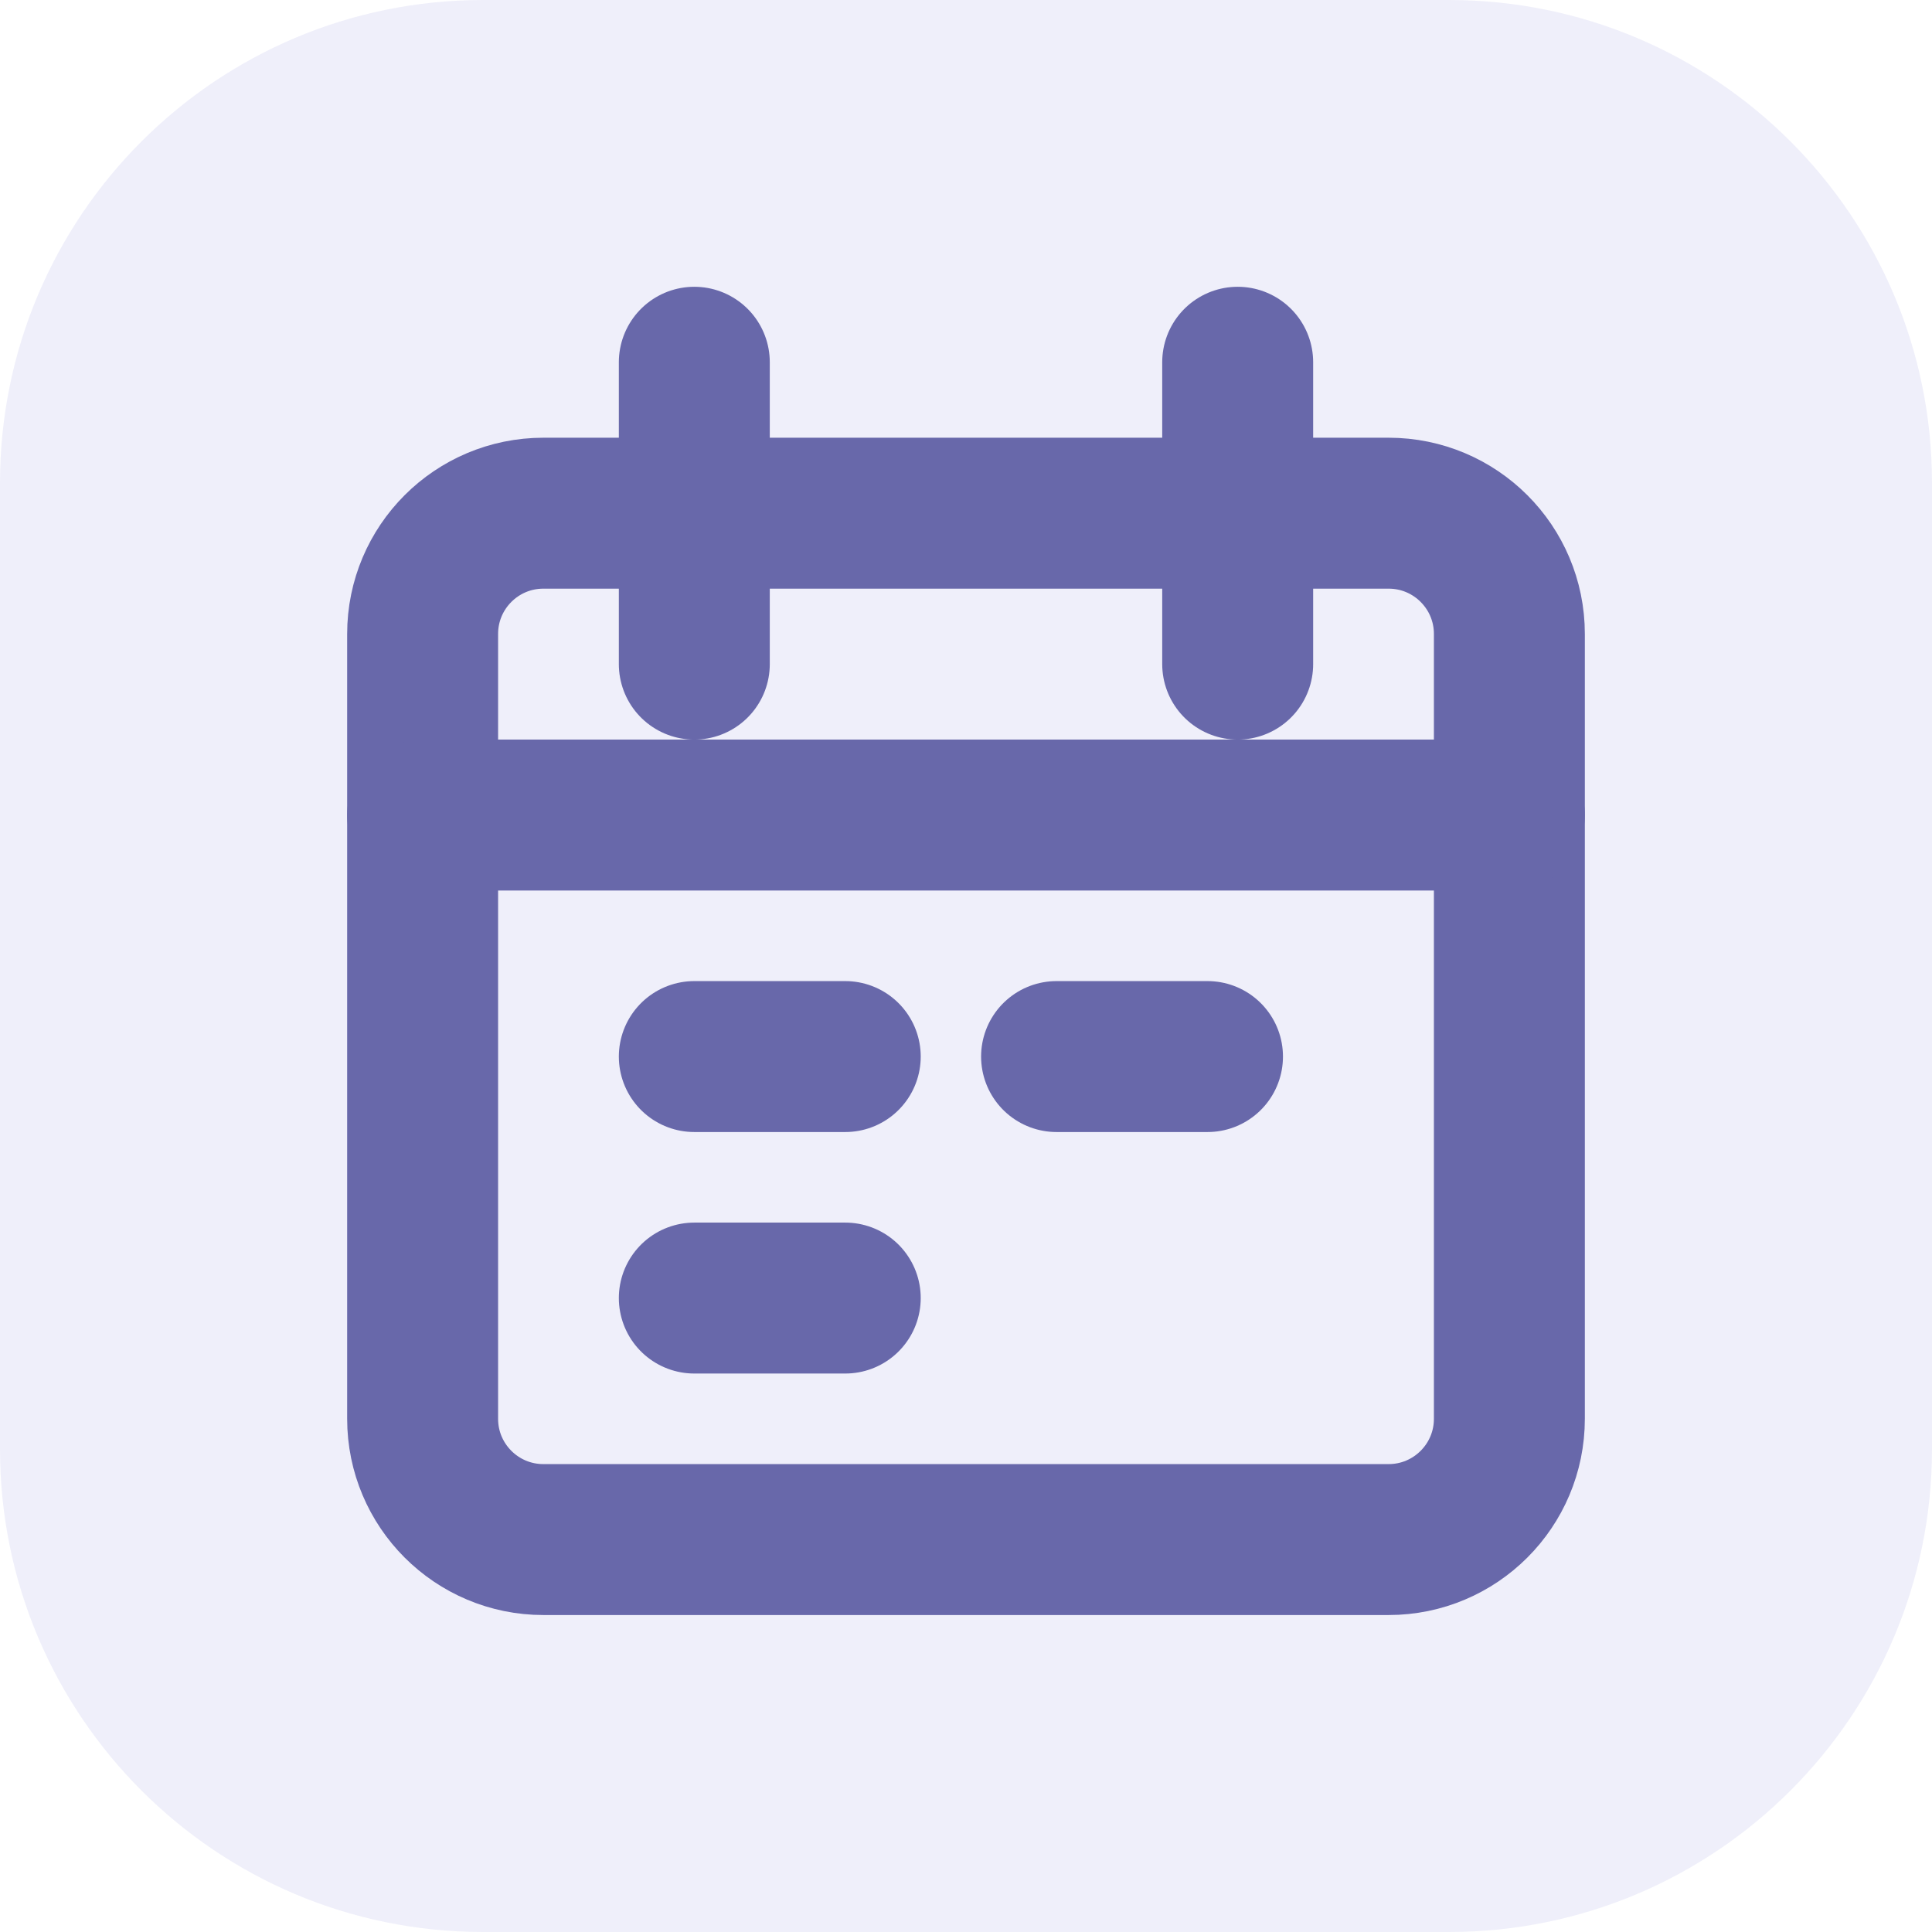
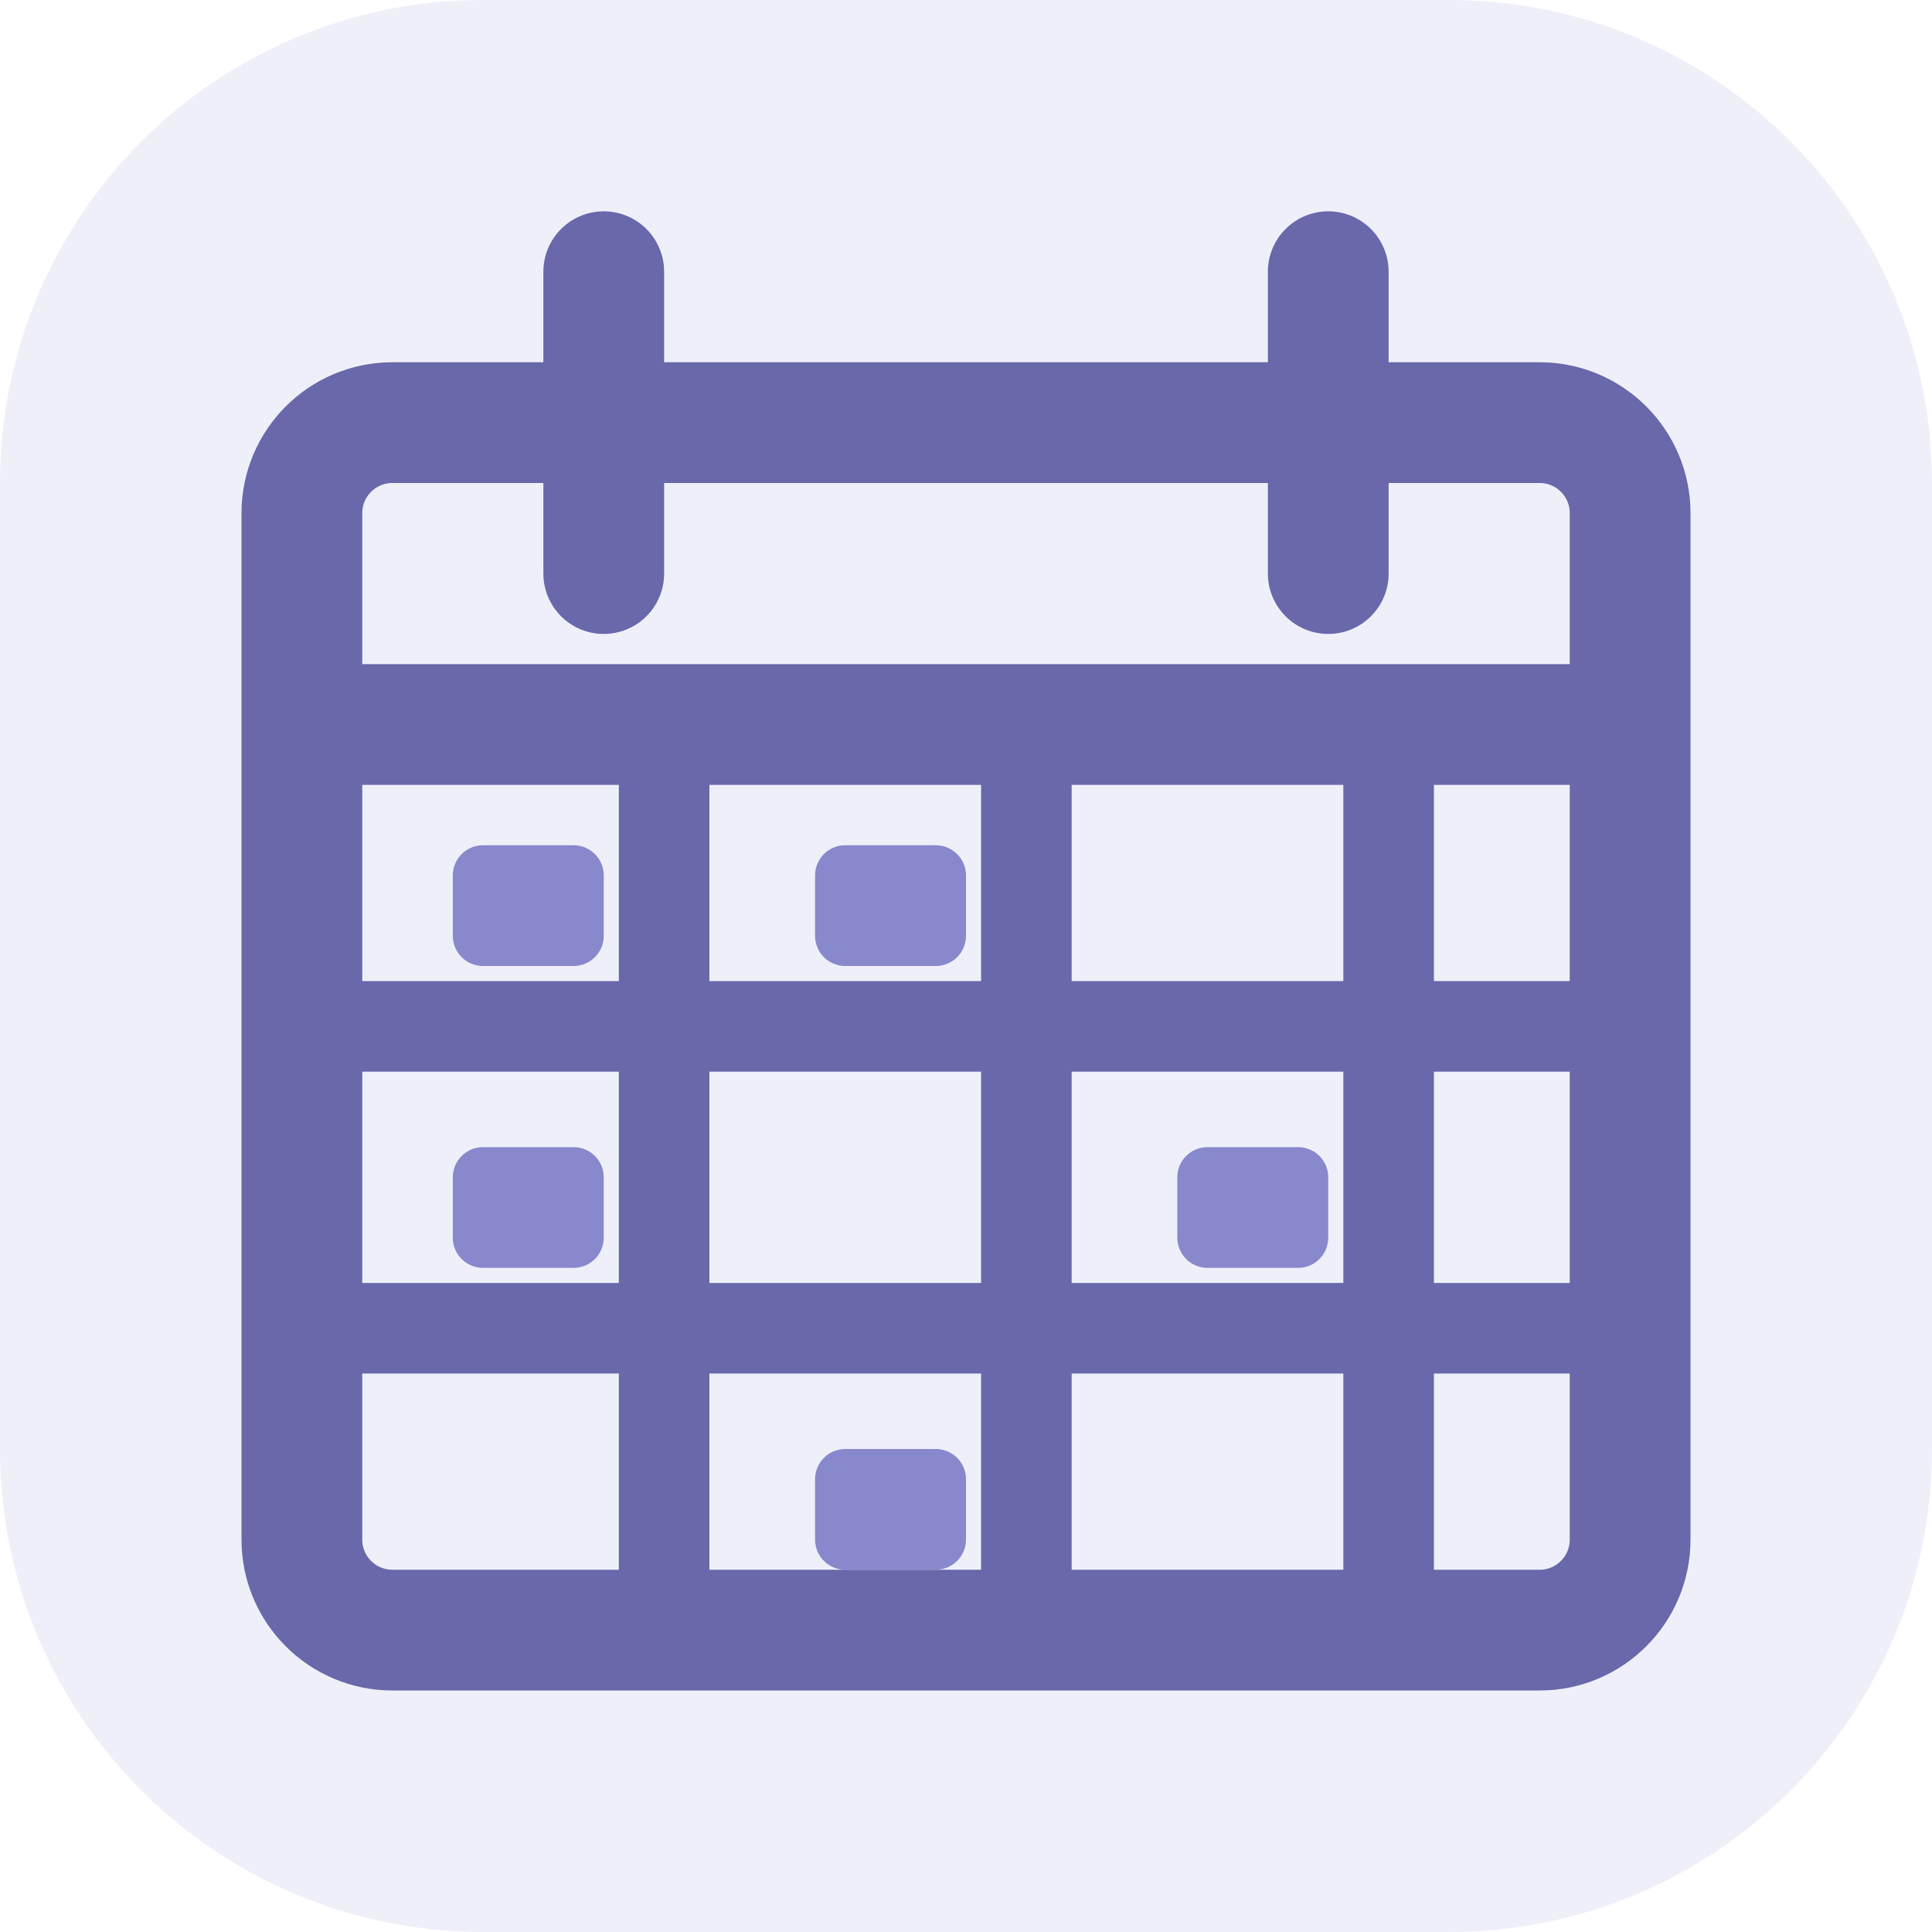
<svg xmlns="http://www.w3.org/2000/svg" viewBox="0 0 64 64">
  <rect width="64" height="64" rx="16" fill="#efeffa" />
-   <rect x="14" y="17" width="36" height="34" rx="4" fill="none" stroke="#6868AA" stroke-width="5" />
-   <path d="M14 27h36M23 12v10M41 12v10M23 35h5M35 35h5M23 43h5" stroke="#6868AA" stroke-width="5" stroke-linecap="round" />
+   <rect x="10" y="14" width="44" height="40" rx="3" fill="none" stroke="#6868AA" stroke-width="4" />
+   <path d="M10 24 L54 24" stroke="#6868AA" stroke-width="4" />
+   <path d="M10 34 L54 34 M10 44 L54 44" stroke="#6868AA" stroke-width="3" />
+   <path d="M22 24 L22 54 M34 24 L34 54 M46 24 L46 54" stroke="#6868AA" stroke-width="3" />
+   <path d="M20 9 L20 19 M44 9 L44 19" stroke="#6868AA" stroke-width="4" stroke-linecap="round" />
+   <rect x="15" y="28" width="5" height="4" rx="1" fill="#8888CC" />
+   <rect x="27" y="28" width="5" height="4" rx="1" fill="#8888CC" />
+   <rect x="15" y="38" width="5" height="4" rx="1" fill="#8888CC" />
+   <rect x="39" y="38" width="5" height="4" rx="1" fill="#8888CC" />
+   <rect x="27" y="48" width="5" height="4" rx="1" fill="#8888CC" />
</svg>
